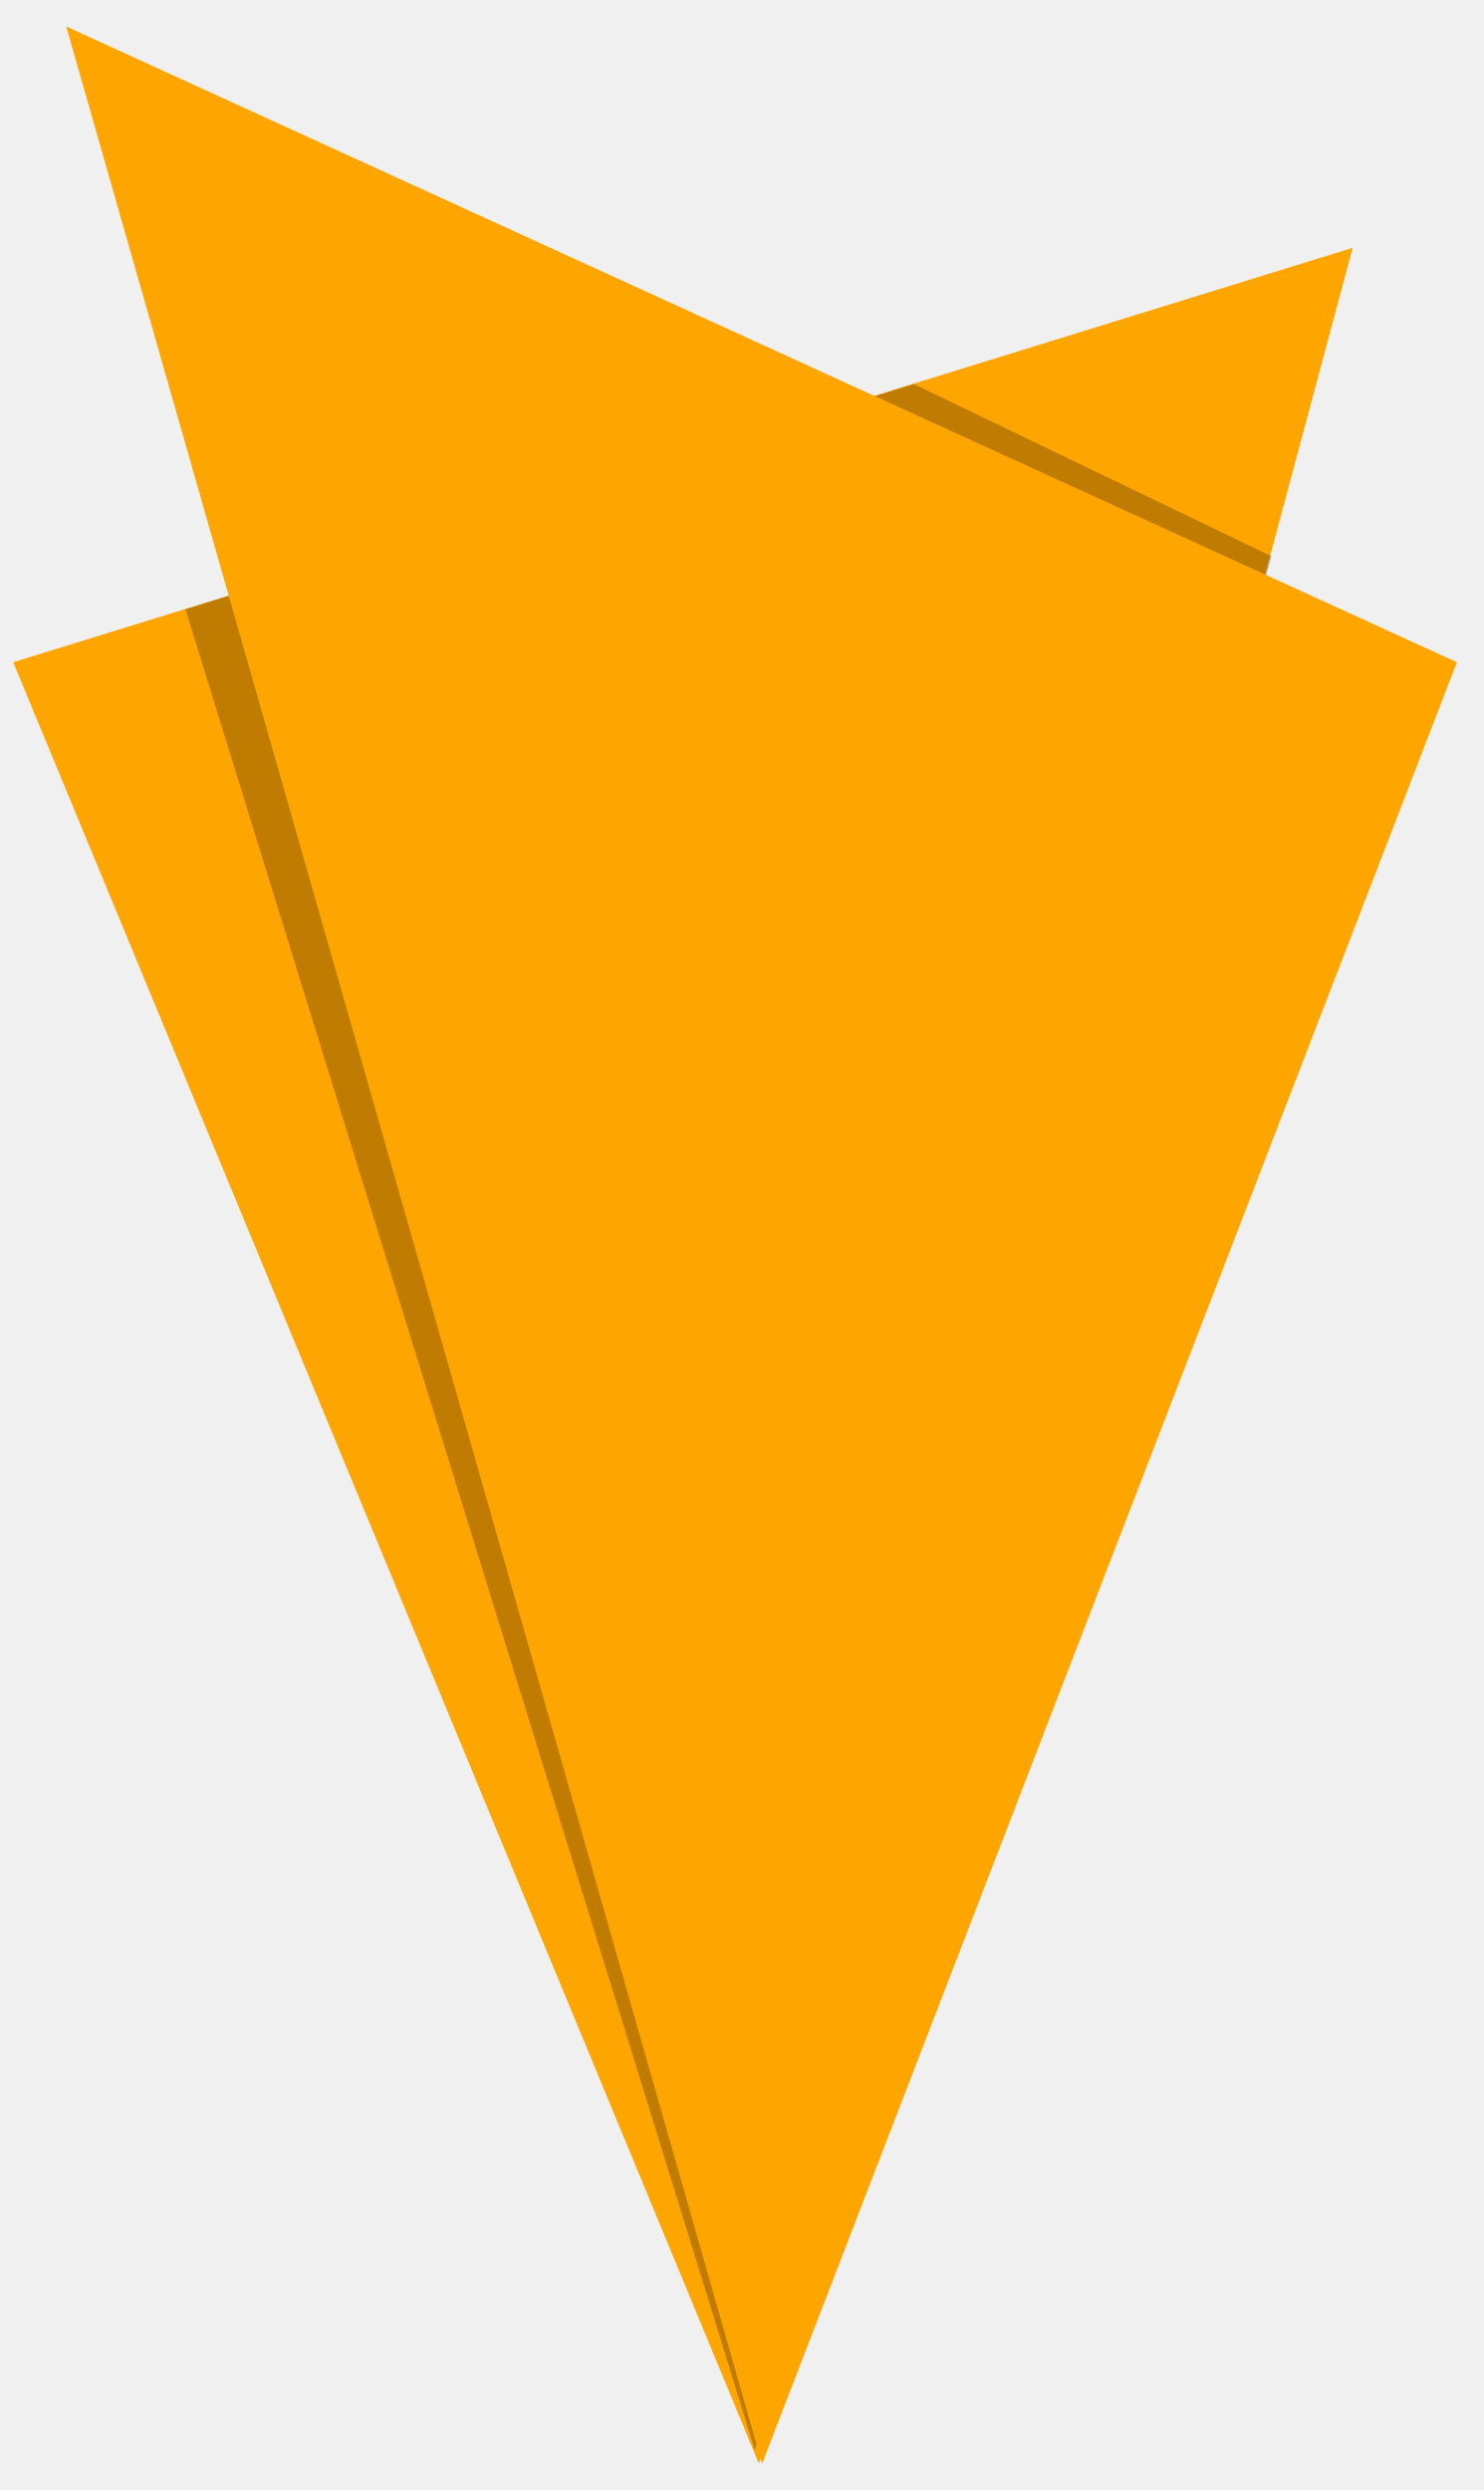
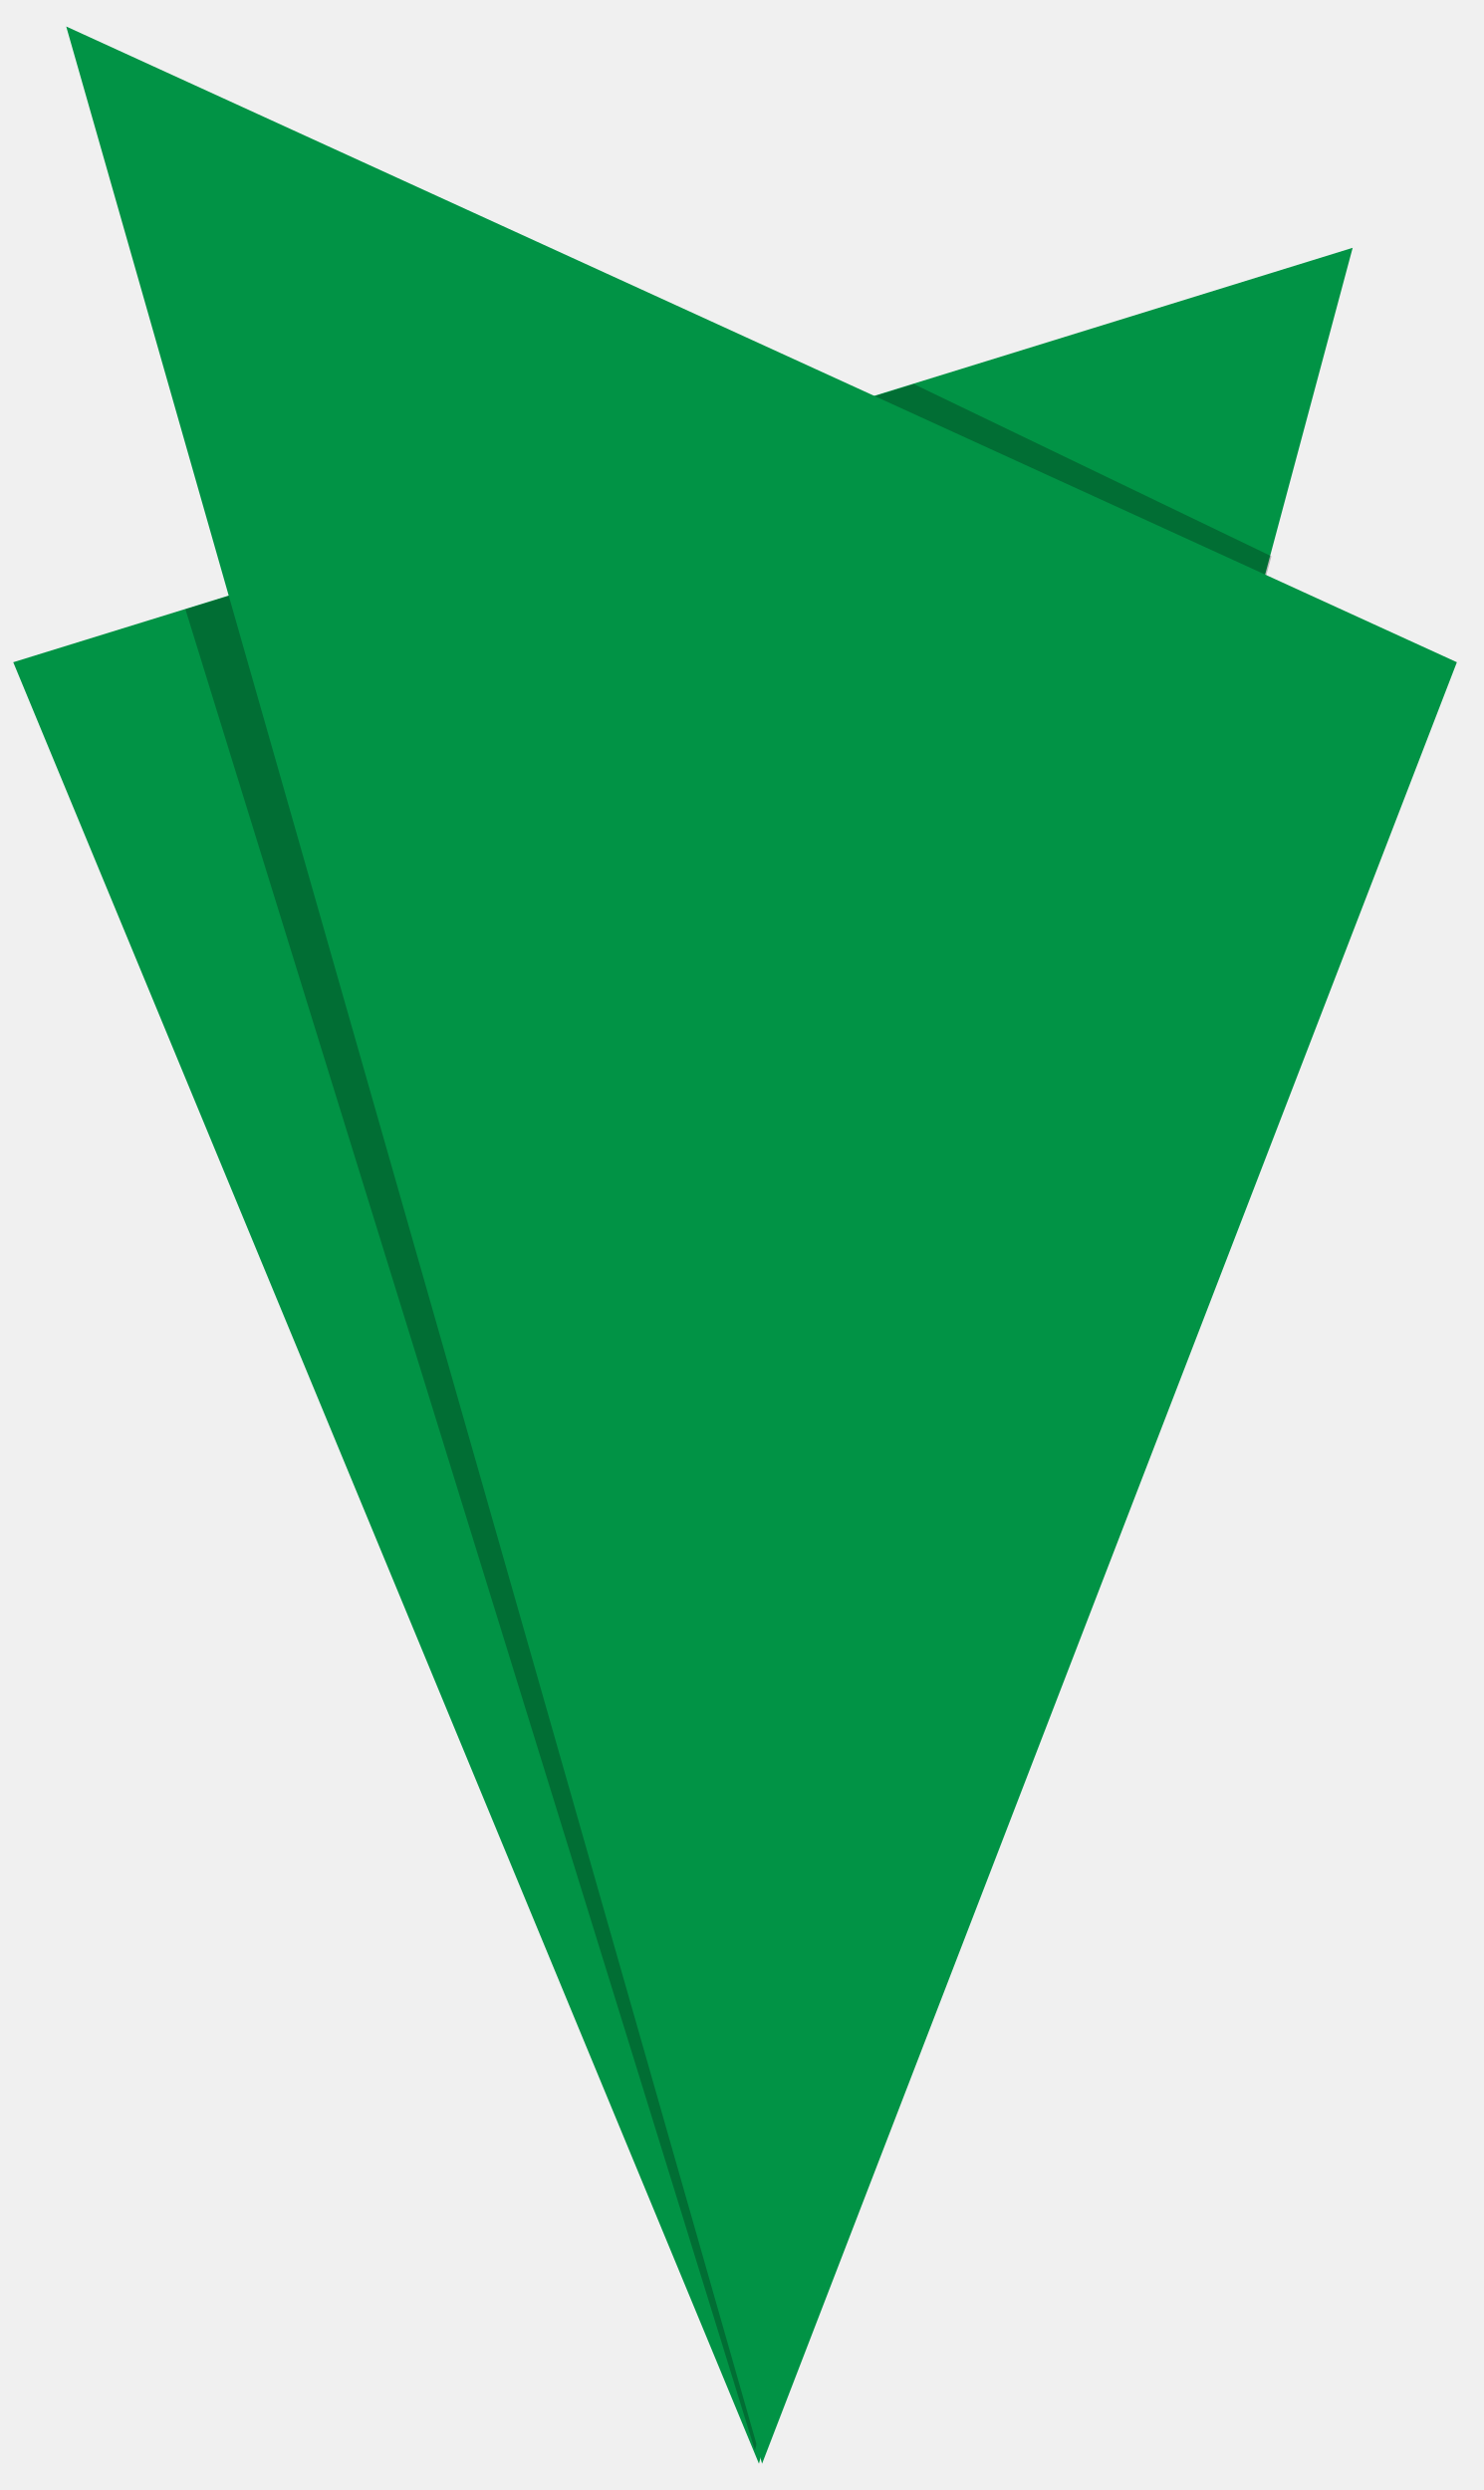
<svg xmlns="http://www.w3.org/2000/svg" width="56" height="94" fill="none" viewBox="0 0 56 94">
  <g clip-path="url(#clip0)">
-     <path fill="#FFA500" d="M51.066 9.355L28.652 93.007.5 25 51.066 9.355z" />
-     <path fill="#000" fill-opacity=".25" d="M7 23l27.5-8.5L48 21 28.5 92.5 7 23z" />
-     <path fill="#FFA500" d="M2.5 1L55 25 28.77 93.007 2.5 1z" />
+     <path fill="#019345" d="M51.066 9.355L28.652 93.007.5 25 51.066 9.355z" />
+     <path fill="#000000" fill-opacity=".25" d="M7 23l27.5-8.5L48 21 28.5 92.5 7 23z" />
+     <path fill="#019345" d="M2.5 1L55 25 28.77 93.007 2.5 1z" />
  </g>
  <defs>
    <clipPath id="clip0">
-       <path fill="#fff" d="M0 0h56v94H0z" />
+       <path fill="#FFFFFF" d="M0 0h56v94H0z" />
    </clipPath>
  </defs>
</svg>
